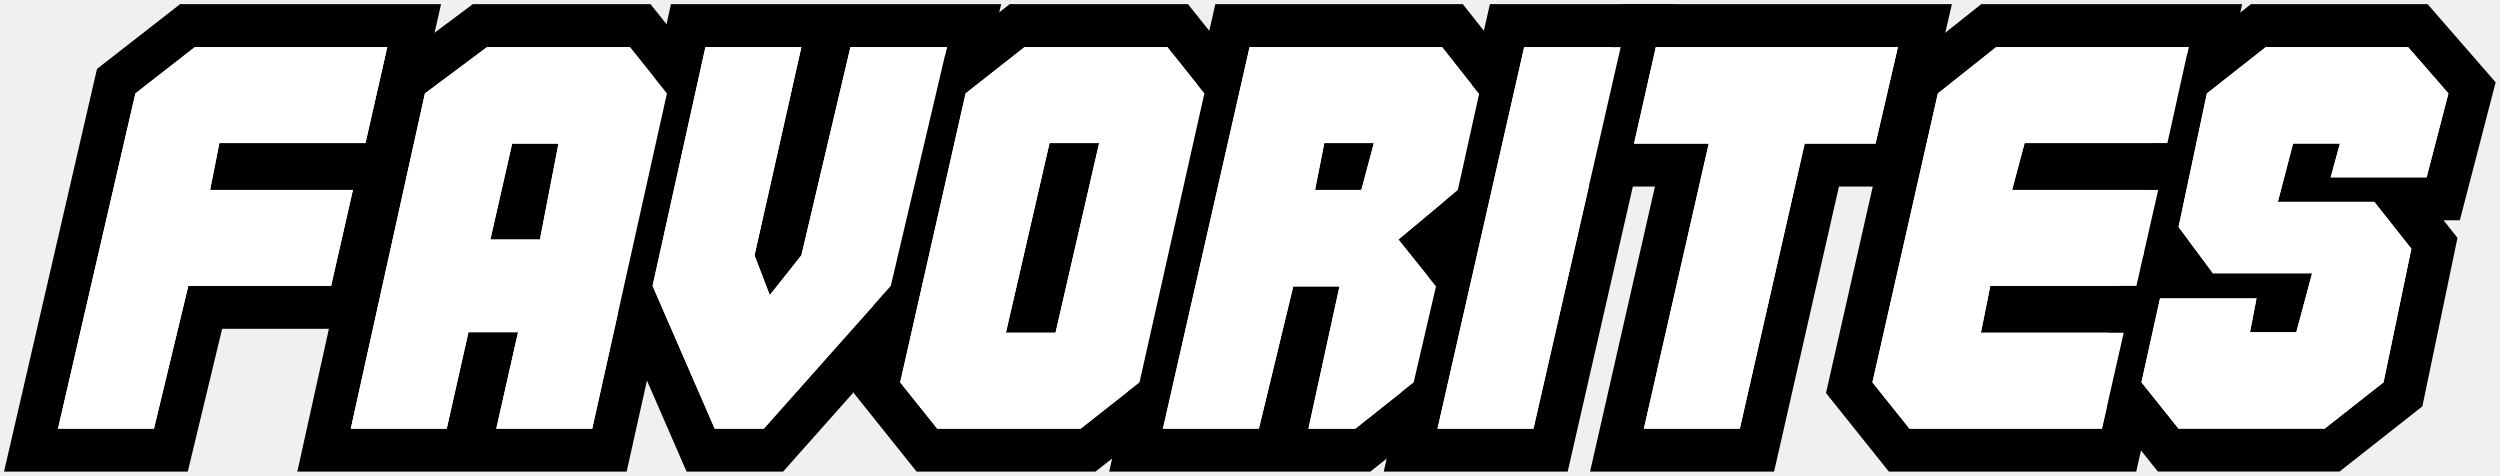
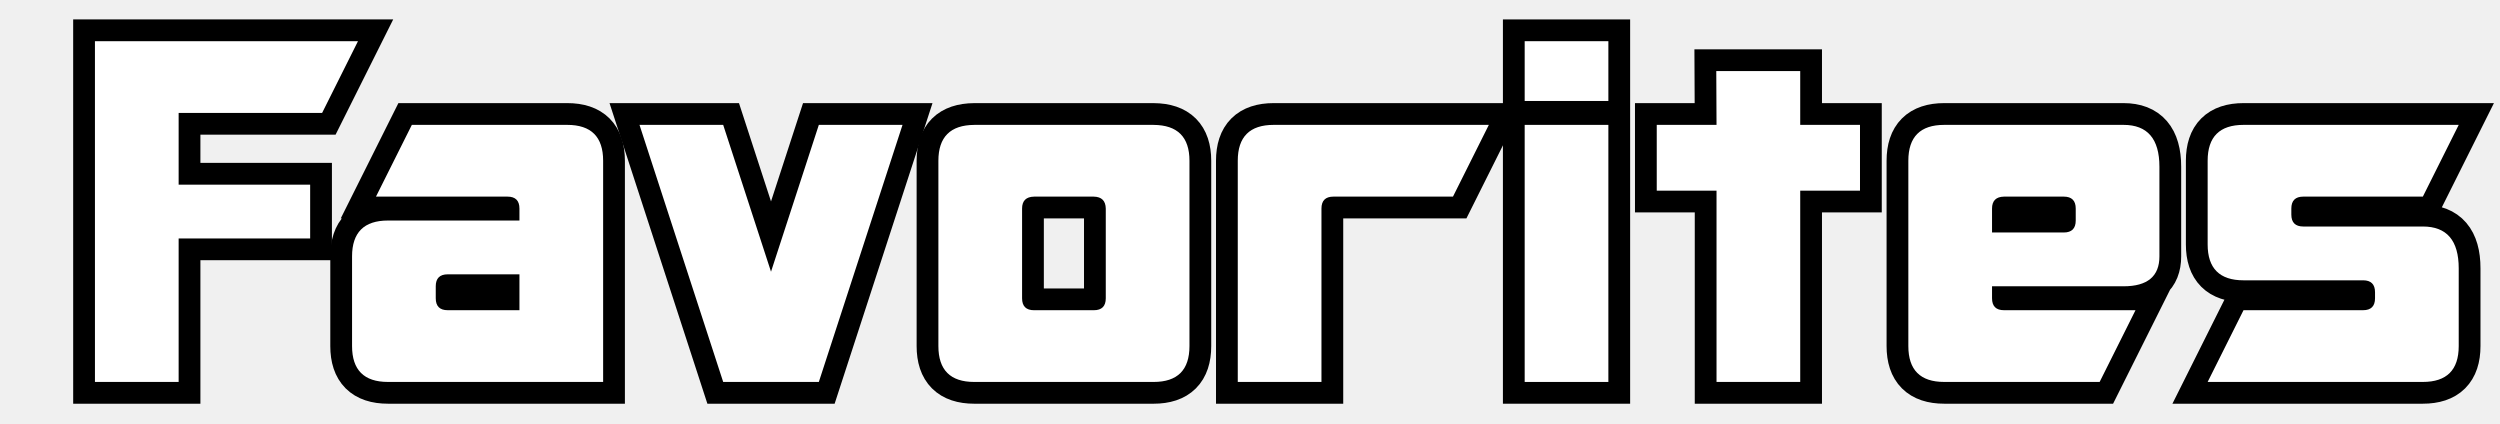
- <svg xmlns="http://www.w3.org/2000/svg" width="601.34" height="114.43" clip-rule="evenodd" fill-rule="evenodd" image-rendering="optimizeQuality" shape-rendering="geometricPrecision" text-rendering="geometricPrecision" version="1.1" viewBox="0 0 55.859 10.646">
-   <defs>
-     <style type="text/css">
-     .fil2 {fill:url(#id0)}
-     .fil3 {fill:url(#id1)}
-     .fil0 {fill:url(#id2)}
-     .fil1 {fill:url(#id3);fill-rule:nonzero}
-    </style>
-     <linearGradient id="id0" x1="29.4" x2="29.4" y1="5.26" y2="10" gradientUnits="userSpaceOnUse">
-       <stop stop-color="#48201C" offset="0" />
-       <stop stop-color="#48201B" offset=".188" />
-       <stop stop-color="#E84E22" offset=".38" />
-       <stop stop-color="#fff" offset="1" />
-     </linearGradient>
-     <linearGradient id="id1" x1="29.4" x2="29.4" y1=".42" y2="5.26" gradientUnits="userSpaceOnUse">
-       <stop stop-color="#0D3142" offset="0" />
-       <stop stop-color="#15252C" offset=".31" />
-       <stop stop-color="#048FBB" offset=".6" />
-       <stop stop-color="#fff" offset="1" />
-     </linearGradient>
-     <linearGradient id="id2" x1="29.21" x2="29.21" y1="-.18" y2="10.6" gradientUnits="userSpaceOnUse">
-       <stop stop-color="#FEFEFE" offset="0" />
-       <stop stop-color="#323232" offset=".361" />
-       <stop stop-color="#434242" offset=".631" />
-       <stop stop-color="#fff" offset="1" />
-     </linearGradient>
-     <linearGradient id="id3" x1="29.4" x2="29.4" y2="10.42" gradientUnits="userSpaceOnUse">
-       <stop stop-color="#FEFEFE" offset="0" />
-       <stop stop-color="#8C8B8B" offset=".349" />
-       <stop stop-color="#1F1B20" offset=".451" />
-       <stop stop-color="#6F7070" offset=".549" />
-       <stop stop-color="#fff" offset="1" />
-     </linearGradient>
-   </defs>
-   <g transform="matrix(1.3658 0 0 1.3658 -1.3156 -1.8578)" fill="#fff" stroke="#000" stroke-width="1.407" style="paint-order:markers stroke fill" aria-label="FAVORITES">
-     <path d="m3.454 8.384h-1.572l1.268-5.493 0.974-0.759h3.153l-0.357 1.572h-2.394l-0.152 0.768h2.34l-0.357 1.572h-2.34z" style="paint-order:markers stroke fill" />
-     <path d="m8.251 8.384h-1.572l1.215-5.493 1.018-0.759h2.34l0.607 0.759-1.224 5.493h-1.572l0.357-1.581h-0.813zm1.527-3.099 0.304-1.572h-0.759l-0.357 1.572z" style="paint-order:markers stroke fill" />
-     <path d="m12.49 2.132h1.572l-0.768 3.412 0.25 0.652 0.518-0.652 0.804-3.412h1.581l-0.92 3.912-2.081 2.34h-0.804l-1.018-2.34z" style="paint-order:markers stroke fill" />
-     <path d="m17.413 6.812h0.813l0.715-3.108h-0.813zm-1.125 1.572-0.607-0.759 1.072-4.734 0.965-0.759h2.34l0.607 0.759-1.063 4.734-0.965 0.759z" style="paint-order:markers stroke fill" />
-     <path d="m22.121 6.053-0.563 2.331h-1.572l1.42-6.252h3.153l0.607 0.768-0.348 1.572-0.974 0.813 0.616 0.768-0.366 1.572-0.956 0.759h-0.768l0.509-2.331zm0.509-2.349-0.152 0.768h0.759l0.205-0.768z" style="paint-order:markers stroke fill" />
-     <path d="m27.486 2.132-1.429 6.252h-1.572l1.42-6.252z" style="paint-order:markers stroke fill" />
-     <path d="m28.062 2.132h3.966l-0.366 1.581h-1.161l-1.063 4.671h-1.572l1.063-4.671h-1.224z" style="paint-order:markers stroke fill" />
-     <path d="m33.388 6.812h2.34l-0.357 1.572h-3.153l-0.607-0.759 1.072-4.734 0.956-0.759h3.153l-0.348 1.572h-2.34l-0.205 0.768h2.394l-0.357 1.572h-2.394z" style="paint-order:markers stroke fill" />
-     <path d="m39.119 4.266 0.152-0.554h-0.768l-0.25 0.956h1.581l0.607 0.768-0.456 2.188-0.965 0.759h-2.394l-0.607-0.759 0.304-1.375h1.581l-0.107 0.554h0.759l0.259-0.965h-1.625l-0.563-0.759 0.464-2.188 0.965-0.759h2.331l0.661 0.759-0.357 1.375z" style="paint-order:markers stroke fill" />
-   </g>
-   <g transform="matrix(1.3658,0,0,1.3658,-1.3156,-1.8578)" fill="#fff" stroke-width="1.407" style="paint-order:markers stroke fill" aria-label="FAVORITES">
-     <path d="m3.454 8.384h-1.572l1.268-5.493 0.974-0.759h3.153l-0.357 1.572h-2.394l-0.152 0.768h2.34l-0.357 1.572h-2.34z" style="paint-order:markers stroke fill" />
-     <path d="m8.251 8.384h-1.572l1.215-5.493 1.018-0.759h2.34l0.607 0.759-1.224 5.493h-1.572l0.357-1.581h-0.813zm1.527-3.099 0.304-1.572h-0.759l-0.357 1.572z" style="paint-order:markers stroke fill" />
-     <path d="m12.49 2.132h1.572l-0.768 3.412 0.25 0.652 0.518-0.652 0.804-3.412h1.581l-0.92 3.912-2.081 2.34h-0.804l-1.018-2.34z" style="paint-order:markers stroke fill" />
-     <path d="m17.413 6.812h0.813l0.715-3.108h-0.813zm-1.125 1.572-0.607-0.759 1.072-4.734 0.965-0.759h2.34l0.607 0.759-1.063 4.734-0.965 0.759z" style="paint-order:markers stroke fill" />
-     <path d="m22.121 6.053-0.563 2.331h-1.572l1.42-6.252h3.153l0.607 0.768-0.348 1.572-0.974 0.813 0.616 0.768-0.366 1.572-0.956 0.759h-0.768l0.509-2.331zm0.509-2.349-0.152 0.768h0.759l0.205-0.768z" style="paint-order:markers stroke fill" />
-     <path d="m27.486 2.132-1.429 6.252h-1.572l1.42-6.252z" style="paint-order:markers stroke fill" />
-     <path d="m28.062 2.132h3.966l-0.366 1.581h-1.161l-1.063 4.671h-1.572l1.063-4.671h-1.224z" style="paint-order:markers stroke fill" />
-     <path d="m33.388 6.812h2.34l-0.357 1.572h-3.153l-0.607-0.759 1.072-4.734 0.956-0.759h3.153l-0.348 1.572h-2.34l-0.205 0.768h2.394l-0.357 1.572h-2.394z" style="paint-order:markers stroke fill" />
-     <path d="m39.119 4.266 0.152-0.554h-0.768l-0.25 0.956h1.581l0.607 0.768-0.456 2.188-0.965 0.759h-2.394l-0.607-0.759 0.304-1.375h1.581l-0.107 0.554h0.759l0.259-0.965h-1.625l-0.563-0.759 0.464-2.188 0.965-0.759h2.331l0.661 0.759-0.357 1.375z" style="paint-order:markers stroke fill" />
+ <svg xmlns="http://www.w3.org/2000/svg" width="172.3mm" height="29.162mm" version="1.1" viewBox="0 0 172.3 29.162">
+   <g transform="translate(-15.729 -35.368)">
+     <g stroke="#000" stroke-width="3" aria-label="Favorites">
+       <path d="m22.272 38.207h18.129l-2.472 4.944h-9.888v4.944h9.064v3.708h-9.064v9.888h-5.768z" />
+       <path d="m51.529 54.275h-4.944q-0.824 0-0.824 0.824v0.824q0 0.824 0.824 0.824h4.944zm5.768 7.416h-14.832q-2.472 0-2.472-2.472v-6.18q0-2.472 2.472-2.472h9.064v-0.824q0-0.824-0.824-0.824h-9.064l2.472-4.944h10.712q2.472 0 2.472 2.472z" />
+       <path d="m65.571 61.692-5.768-17.717h5.768l3.296 10.119 3.296-10.119h5.768l-5.768 17.717z" />
+       <path d="m86.171 55.924q0 0.824 0.824 0.824h4.12q0.824 0 0.824-0.824v-6.18q-0.016-0.808-0.824-0.824h-4.12q-0.824 0.016-0.824 0.824zm11.536 3.296q0 2.472-2.472 2.472h-12.36q-2.472 0-2.472-2.472v-12.772q0-2.456 2.472-2.472h12.36q2.472 0.016 2.472 2.472z" />
+       <path d="m118.34 43.975-2.472 4.944h-8.24q-0.824 0-0.824 0.824v11.948h-5.768v-15.244q0-2.472 2.472-2.472z" />
+       <path d="m120.81 43.975h5.768v17.717h-5.768zm5.768-1.648h-5.768v-4.12h5.768z" />
+       <path d="m139.8 61.692h-5.768v-13.184h-4.12v-4.532h4.12l-0.017-3.708h5.785v3.708h4.12v4.532h-4.12z" />
+       <path d="m153.02 49.743v1.648h4.944q0.824 0 0.824-0.824v-0.824q0-0.824-0.824-0.824h-4.12q-0.824 0.016-0.824 0.824zm-5.768-3.296q0-2.472 2.472-2.472h12.36q2.472 0 2.472 2.884v6.18q0 2.06-2.472 2.06h-9.064v0.824q0 0.824 0.824 0.824h9.064l-2.472 4.944h-10.712q-2.472 0-2.472-2.472z" />
+       <path d="m167.88 46.447q0-2.472 2.472-2.472h14.832l-2.472 4.944h-8.24q-0.824 0-0.824 0.824v0.412q0 0.824 0.824 0.824h8.24q2.472 0 2.472 2.884v5.356q0 2.472-2.472 2.472h-14.832l2.472-4.944h8.24q0.824 0 0.824-0.824v-0.412q0-0.824-0.824-0.824h-8.24q-2.472 0-2.472-2.472z" />
+     </g>
+     <g fill="#fff" aria-label="Favorites">
+       <path d="m22.272 38.207h18.129l-2.472 4.944h-9.888v4.944h9.064v3.708h-9.064v9.888h-5.768z" />
+       <path d="m51.529 54.275h-4.944q-0.824 0-0.824 0.824v0.824q0 0.824 0.824 0.824h4.944zm5.768 7.416h-14.832q-2.472 0-2.472-2.472v-6.18q0-2.472 2.472-2.472h9.064v-0.824q0-0.824-0.824-0.824h-9.064l2.472-4.944h10.712q2.472 0 2.472 2.472z" />
+       <path d="m65.571 61.692-5.768-17.717h5.768l3.296 10.119 3.296-10.119h5.768l-5.768 17.717z" />
+       <path d="m86.171 55.924q0 0.824 0.824 0.824h4.12q0.824 0 0.824-0.824v-6.18q-0.016-0.808-0.824-0.824h-4.12q-0.824 0.016-0.824 0.824zm11.536 3.296q0 2.472-2.472 2.472h-12.36q-2.472 0-2.472-2.472v-12.772q0-2.456 2.472-2.472h12.36q2.472 0.016 2.472 2.472z" />
+       <path d="m118.34 43.975-2.472 4.944h-8.24q-0.824 0-0.824 0.824v11.948h-5.768v-15.244q0-2.472 2.472-2.472z" />
+       <path d="m120.81 43.975h5.768v17.717h-5.768zm5.768-1.648h-5.768v-4.12h5.768z" />
+       <path d="m139.8 61.692h-5.768v-13.184h-4.12v-4.532h4.12l-0.017-3.708h5.785v3.708h4.12v4.532h-4.12z" />
+       <path d="m153.02 49.743v1.648h4.944q0.824 0 0.824-0.824v-0.824q0-0.824-0.824-0.824h-4.12q-0.824 0.016-0.824 0.824zm-5.768-3.296q0-2.472 2.472-2.472h12.36q2.472 0 2.472 2.884v6.18q0 2.06-2.472 2.06h-9.064v0.824q0 0.824 0.824 0.824h9.064l-2.472 4.944h-10.712q-2.472 0-2.472-2.472z" />
+       <path d="m167.88 46.447q0-2.472 2.472-2.472h14.832l-2.472 4.944h-8.24q-0.824 0-0.824 0.824v0.412q0 0.824 0.824 0.824h8.24q2.472 0 2.472 2.884v5.356q0 2.472-2.472 2.472h-14.832l2.472-4.944h8.24q0.824 0 0.824-0.824v-0.412q0-0.824-0.824-0.824h-8.24q-2.472 0-2.472-2.472z" />
+     </g>
  </g>
</svg>
